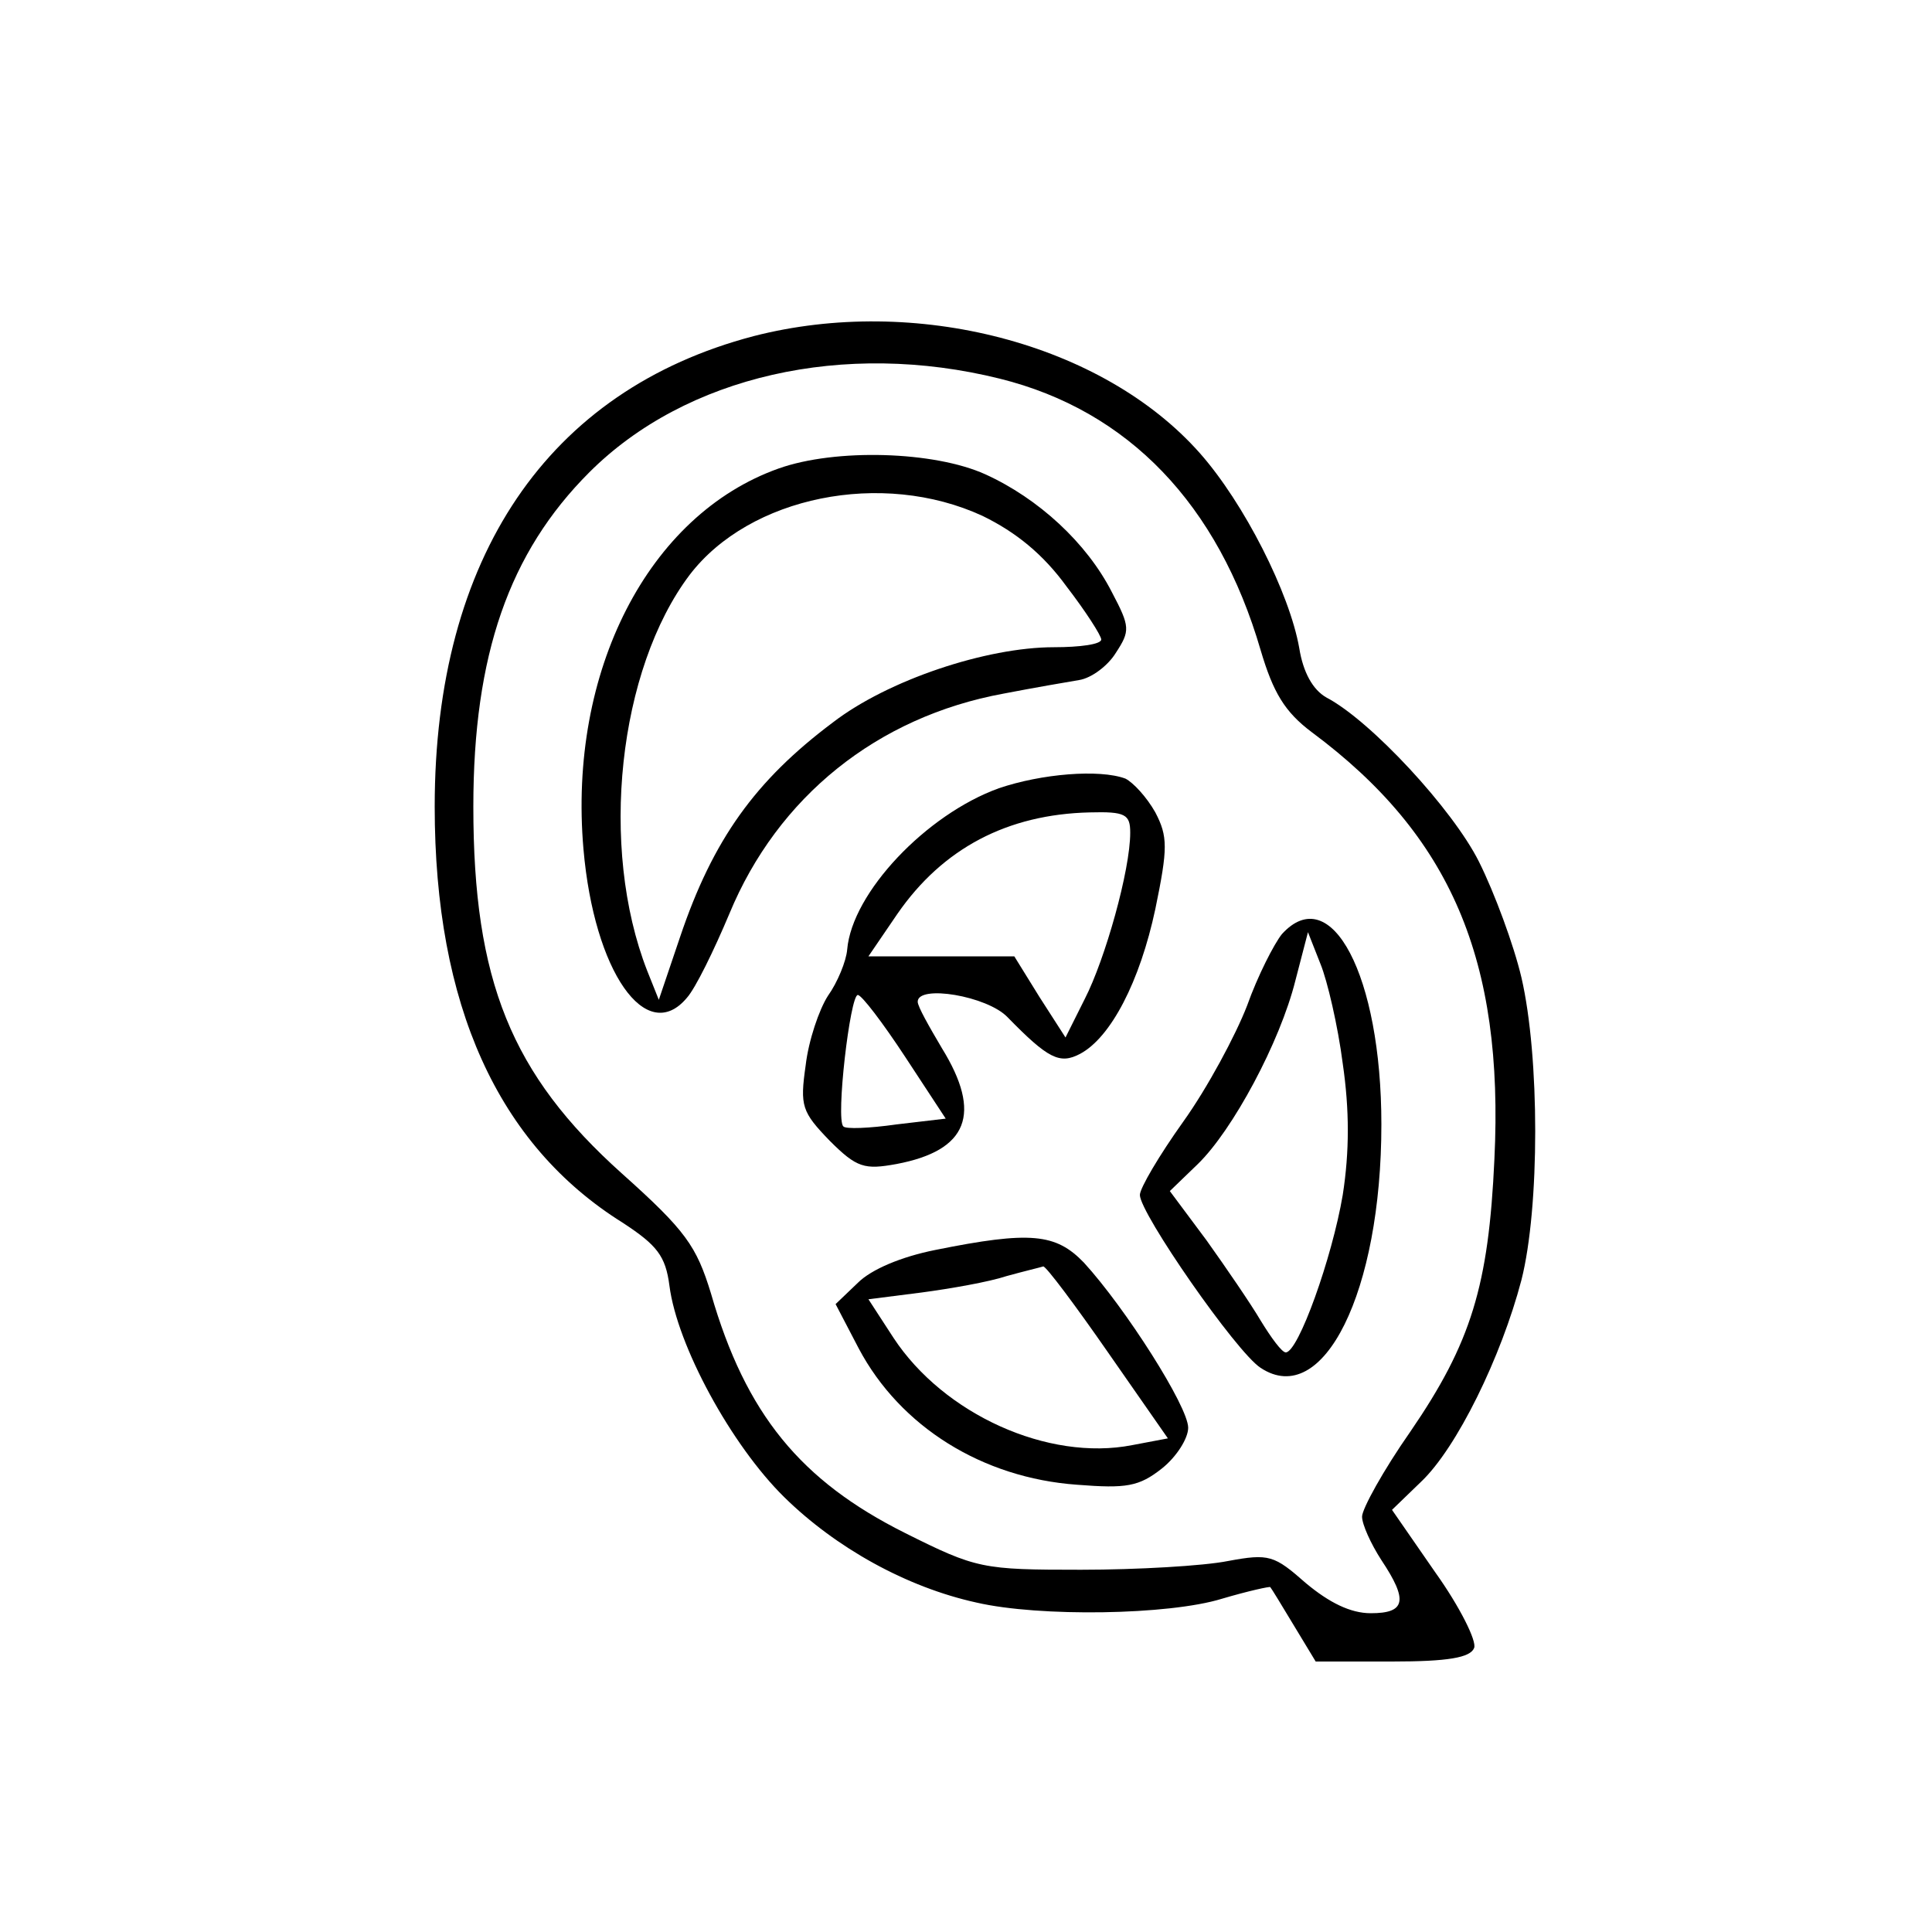
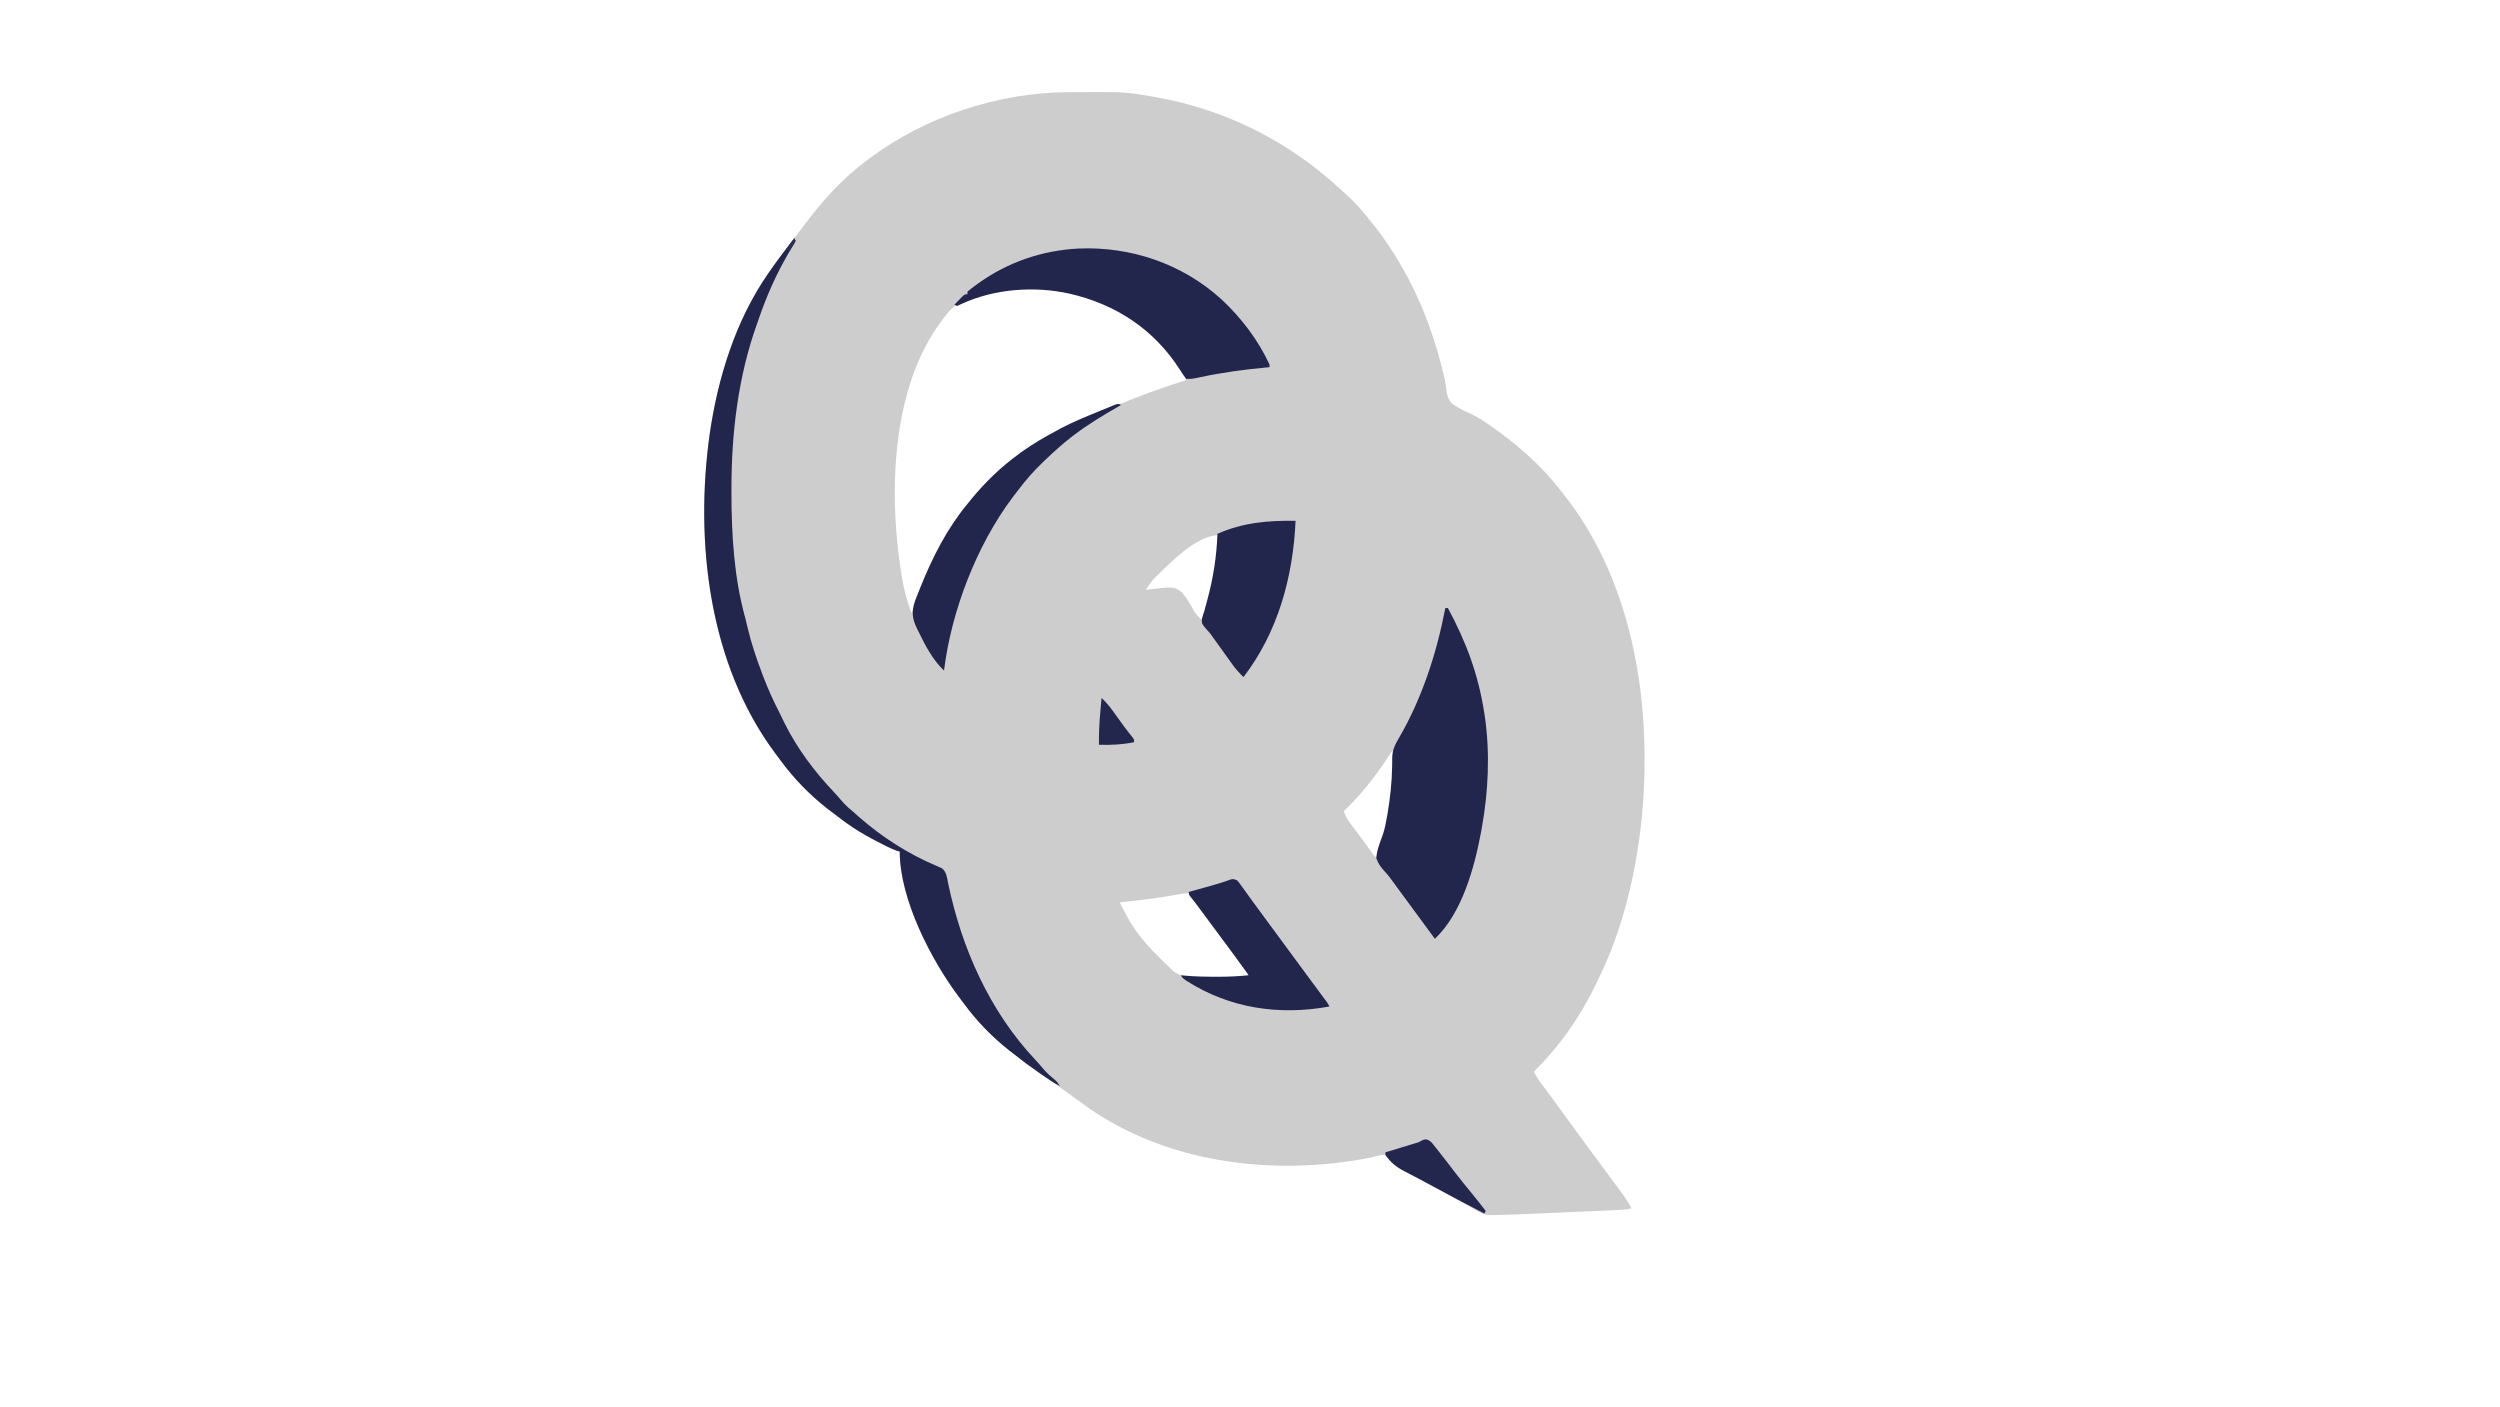
- <svg xmlns="http://www.w3.org/2000/svg" version="1.0" width="200pt" height="200pt" viewBox="0 0 200 200" preserveAspectRatio="xMidYMid meet">
-   <g transform="translate(0,200) scale(0.1,-0.1)" fill="#000000" stroke="none">
-     <path d="M780 1652 c-213 -56 -330 -229 -330 -487 0 -205 65 -350 195 -431 35 -23 44 -34 48 -65 8 -62 64 -165 119 -219 53 -52 126 -93 199 -109 65 -15 199 -13 254 4 27 8 50 13 50 12 1 -1 12 -19 24 -39 l23 -38 79 0 c58 0 81 4 85 14 3 7 -15 43 -40 78 l-45 65 30 29 c37 35 83 129 104 209 19 75 19 231 0 313 -8 34 -28 88 -44 120 -27 54 -112 146 -158 170 -14 8 -24 26 -28 51 -10 57 -57 150 -103 202 -101 114 -295 164 -462 121z m255 -44 c133 -33 226 -130 270 -281 13 -44 25 -64 53 -85 144 -107 199 -236 189 -442 -6 -131 -24 -190 -87 -282 -28 -40 -50 -80 -50 -88 0 -8 9 -28 20 -45 28 -42 25 -55 -11 -55 -21 0 -43 11 -67 31 -33 29 -38 31 -81 23 -25 -5 -94 -9 -152 -9 -102 0 -108 1 -182 38 -108 54 -165 123 -201 248 -15 49 -26 65 -92 124 -115 103 -154 200 -154 380 0 157 37 263 120 346 100 100 264 137 425 97z" />
-     <path d="M806 1515 c-135 -48 -218 -210 -202 -394 11 -127 65 -204 107 -154 9 10 28 49 44 87 50 121 153 204 284 228 31 6 66 12 78 14 13 2 30 15 38 28 15 23 15 27 -4 63 -26 51 -76 97 -131 122 -53 24 -155 27 -214 6z m211 -49 c35 -17 63 -40 87 -73 20 -26 36 -51 36 -55 0 -5 -22 -8 -49 -8 -70 0 -172 -34 -229 -78 -80 -60 -124 -121 -158 -222 l-22 -65 -12 30 c-50 128 -30 312 44 410 62 81 199 109 303 61z" />
-     <path d="M1034 1184 c-75 -27 -152 -108 -157 -167 -1 -12 -10 -34 -20 -48 -9 -14 -20 -46 -23 -72 -6 -42 -4 -48 25 -78 28 -28 36 -30 69 -24 74 14 89 52 47 120 -13 22 -25 43 -25 48 0 18 72 6 93 -16 42 -43 54 -49 75 -38 32 17 62 75 78 150 13 63 13 75 0 100 -9 16 -23 31 -31 35 -27 10 -87 5 -131 -10z m136 -46 c0 -39 -26 -131 -47 -172 l-20 -40 -27 42 -26 42 -76 0 -75 0 30 44 c47 68 114 103 199 105 37 1 42 -2 42 -21z m-233 -232 l42 -64 -51 -6 c-28 -4 -53 -5 -55 -2 -8 7 7 136 15 136 4 0 26 -29 49 -64z" />
-     <path d="M1327 1033 c-8 -10 -25 -43 -36 -74 -12 -31 -41 -85 -66 -120 -25 -35 -45 -69 -45 -76 0 -19 100 -163 125 -179 65 -43 125 79 125 252 0 154 -52 253 -103 197z m63 -134 c7 -48 7 -91 0 -136 -11 -65 -46 -163 -59 -163 -4 0 -15 15 -26 33 -10 17 -36 55 -56 83 l-38 51 29 28 c36 35 85 126 101 190 l13 50 13 -33 c7 -17 18 -64 23 -103z" />
-     <path d="M968 706 c-35 -7 -66 -20 -80 -34 l-23 -22 24 -46 c43 -81 128 -134 226 -141 51 -4 64 -2 88 17 15 12 27 31 27 42 0 22 -65 124 -108 171 -29 30 -55 33 -154 13z m179 -106 l62 -89 -37 -7 c-87 -17 -195 32 -247 111 l-26 40 55 7 c30 4 70 11 88 17 18 5 35 9 38 10 3 0 33 -40 67 -89z" />
-   </g>
+ <svg xmlns="http://www.w3.org/2000/svg" version="1.1" width="1920" height="1080">
+   <path d="M0 0 C1.432 -0.011 1.432 -0.011 2.893 -0.021 C43.557 -0.254 43.557 -0.254 63.594 3.203 C64.679 3.386 65.764 3.569 66.882 3.757 C119.807 13.028 168.009 36.996 207.594 73.203 C208.609 74.114 209.624 75.024 210.641 75.934 C216.347 81.062 221.731 86.255 226.594 92.203 C227.58 93.378 228.567 94.552 229.555 95.727 C236.878 104.509 243.533 113.509 249.594 123.203 C250.182 124.131 250.182 124.131 250.782 125.077 C267.189 151.123 278.777 179.71 286.469 209.453 C286.764 210.58 287.058 211.706 287.362 212.867 C288.565 217.592 289.671 222.212 290.207 227.062 C290.829 232.009 291.419 236.401 295.474 239.761 C300.411 242.997 305.701 245.464 311.042 247.952 C314.744 249.767 318.133 251.94 321.531 254.266 C322.134 254.676 322.737 255.087 323.358 255.51 C343.6 269.49 362.464 285.739 377.594 305.203 C378.381 306.185 379.169 307.168 379.98 308.18 C435.733 378.231 449.25 475.425 439.953 562.225 C435.264 602.833 425.574 643.339 407.594 680.203 C406.953 681.559 406.314 682.916 405.676 684.273 C393.703 709.355 377.496 732.734 357.594 752.203 C358.947 755.083 360.492 757.569 362.395 760.117 C362.953 760.869 363.511 761.62 364.086 762.395 C364.687 763.198 365.287 764.001 365.906 764.828 C367.184 766.549 368.462 768.27 369.738 769.992 C370.385 770.864 371.032 771.736 371.698 772.634 C374.527 776.468 377.312 780.334 380.094 784.203 C386.274 792.787 392.542 801.305 398.828 809.812 C402.331 814.555 405.827 819.302 409.322 824.052 C412.351 828.168 415.391 832.277 418.445 836.375 C419.077 837.225 419.709 838.075 420.359 838.951 C421.562 840.569 422.768 842.185 423.977 843.799 C427.187 848.127 430.024 852.465 432.594 857.203 C427.98 858.318 423.433 858.491 418.711 858.684 C417.826 858.723 416.941 858.762 416.028 858.803 C413.104 858.931 410.179 859.053 407.254 859.176 C405.209 859.264 403.165 859.352 401.121 859.441 C396.831 859.625 392.541 859.807 388.252 859.988 C382.788 860.217 377.325 860.453 371.862 860.69 C367.635 860.874 363.407 861.054 359.18 861.233 C357.168 861.319 355.156 861.406 353.144 861.493 C344.29 861.876 335.434 862.249 326.573 862.387 C325.528 862.403 324.483 862.42 323.407 862.438 C318.407 862.021 314.653 859.754 310.469 857.141 C308.574 856.034 306.678 854.93 304.781 853.828 C303.786 853.239 302.791 852.65 301.766 852.043 C296.675 849.09 291.472 846.35 286.271 843.597 C283.293 842.017 280.325 840.417 277.355 838.82 C273.122 836.548 268.876 834.303 264.613 832.086 C262.836 831.146 261.058 830.206 259.281 829.266 C258.494 828.866 257.707 828.466 256.896 828.054 C252.612 825.764 250.105 823.715 247.238 819.762 C245.632 817.639 245.632 817.639 243.594 816.203 C239.699 815.989 236.306 817.113 232.594 818.203 C230.76 818.561 228.921 818.895 227.078 819.203 C225.686 819.449 225.686 819.449 224.266 819.7 C153.579 831.866 75.048 821.68 15.254 779.824 C14.032 778.953 12.812 778.079 11.594 777.203 C10.9 776.707 10.206 776.211 9.492 775.7 C5.694 772.979 1.91 770.241 -1.867 767.492 C-6.185 764.354 -10.539 761.272 -14.906 758.203 C-17.741 756.205 -20.574 754.204 -23.406 752.203 C-24.16 751.672 -24.913 751.141 -25.689 750.593 C-46.193 736.102 -65.193 720.251 -80.164 699.89 C-81.385 698.232 -82.63 696.594 -83.879 694.957 C-105.181 666.585 -129.406 619.912 -129.406 583.203 C-130.547 582.882 -130.547 582.882 -131.711 582.555 C-136.884 580.663 -141.658 578.135 -146.531 575.578 C-147.562 575.038 -148.593 574.497 -149.656 573.94 C-156.909 570.092 -163.78 566.069 -170.406 561.203 C-171.394 560.486 -172.381 559.77 -173.398 559.031 C-176.432 556.793 -179.424 554.509 -182.406 552.203 C-183.253 551.564 -184.1 550.924 -184.973 550.266 C-198.607 539.608 -210.997 526.844 -221.191 512.867 C-222.412 511.195 -223.657 509.545 -224.906 507.895 C-276.1 439.327 -286.953 345.082 -275.334 262.359 C-269.078 219.314 -255.433 175.201 -230.406 139.203 C-229.674 138.14 -228.942 137.076 -228.188 135.98 C-221.193 125.952 -213.684 116.293 -206.241 106.597 C-204.668 104.545 -203.103 102.488 -201.543 100.426 C-187.763 82.25 -172.829 65.775 -154.406 52.203 C-153.846 51.782 -153.286 51.361 -152.709 50.928 C-109.693 18.629 -53.792 0.267 0 0 Z M-91.047 167.762 C-93.683 170.807 -96.082 173.918 -98.406 177.203 C-99.167 178.267 -99.927 179.33 -100.711 180.426 C-137.175 233.439 -138.009 315.357 -127.088 376.275 C-125.5 384.462 -123.188 392.348 -120.406 400.203 C-118.813 397.162 -117.563 394.084 -116.375 390.863 C-106.369 364.071 -94.759 338.394 -76.406 316.203 C-75.536 315.129 -74.667 314.055 -73.797 312.98 C-63.305 300.167 -51.751 289.011 -38.406 279.203 C-37.347 278.422 -36.287 277.641 -35.195 276.836 C-26.966 270.964 -18.353 265.898 -9.406 261.203 C-7.843 260.374 -7.843 260.374 -6.249 259.527 C6.375 252.953 19.539 247.671 32.719 242.328 C33.909 241.843 35.099 241.359 36.326 240.859 C54.2 233.589 72.104 226.748 90.594 221.203 C86.174 201.137 62.46 182.639 46.027 171.82 C11.939 150.117 -58.179 135.915 -91.047 167.762 Z M66.004 373.527 C63.506 376.301 61.581 379.054 59.594 382.203 C60.283 382.109 60.972 382.015 61.682 381.917 C80.96 379.628 80.96 379.628 86.973 383.889 C90.926 388.132 93.676 392.997 96.365 398.103 C98.065 401.009 100.081 402.984 102.594 405.203 C105.647 398.126 107.878 391.074 109.656 383.578 C109.912 382.507 110.168 381.435 110.432 380.331 C113.406 367.371 115.998 353.558 115.594 340.203 C98.378 340.203 77.298 362.3 66.004 373.527 Z M248.594 506.203 C247.393 507.93 246.235 509.687 245.094 511.453 C235.393 526.142 224.397 540.078 211.594 552.203 C212.868 555.7 214.339 558.488 216.57 561.461 C217.155 562.247 217.74 563.033 218.343 563.843 C218.962 564.663 219.581 565.483 220.219 566.328 C221.487 568.024 222.756 569.721 224.023 571.418 C224.943 572.646 224.943 572.646 225.882 573.898 C228.707 577.702 231.428 581.579 234.141 585.465 C234.62 586.038 235.1 586.612 235.594 587.203 C236.254 587.203 236.914 587.203 237.594 587.203 C246.211 560.718 250.206 534.051 249.594 506.203 C249.264 506.203 248.934 506.203 248.594 506.203 Z M85.219 615.973 C70.072 618.784 54.919 620.667 39.594 622.203 C42.945 629.154 46.347 635.878 50.781 642.203 C51.479 643.208 51.479 643.208 52.19 644.234 C59.582 654.66 68.711 663.624 77.969 672.391 C78.863 673.25 79.758 674.11 80.68 674.996 C89.342 681.557 102.004 680.385 112.344 680.391 C113.543 680.403 114.741 680.415 115.977 680.428 C123.716 680.44 131.008 679.742 138.594 678.203 C136.856 674.61 134.739 671.432 132.406 668.203 C131.974 667.601 131.542 667 131.097 666.38 C126.622 660.183 122.027 654.077 117.427 647.972 C112.312 641.179 107.26 634.341 102.249 627.47 C100.711 625.37 99.16 623.282 97.594 621.203 C97.131 620.587 96.669 619.97 96.192 619.335 C94.778 617.482 94.778 617.482 92.594 615.203 C89.948 615.203 87.801 615.479 85.219 615.973 Z " fill="#CDCDCE" transform="translate(820.4062,70.79688)" />
+   <path d="M0 0 C0.66 0 1.32 0 2 0 C16.158 26.279 25.464 51.253 30 81 C30.169 82.092 30.169 82.092 30.342 83.205 C34.436 111.424 33.066 141.041 28 169 C27.735 170.474 27.735 170.474 27.465 171.978 C22.327 199.405 12.933 234.082 -8 254 C-15.461 243.881 -22.92 233.761 -30.348 223.617 C-32.631 220.5 -34.924 217.389 -37.224 214.284 C-38.152 213.019 -39.07 211.748 -39.979 210.47 C-42.143 207.434 -44.32 204.599 -46.902 201.906 C-49.728 198.802 -51.642 196.043 -53 192 C-52.59 185.681 -50.019 179.713 -47.915 173.801 C-46.437 169.276 -45.565 164.683 -44.75 160 C-44.511 158.632 -44.511 158.632 -44.268 157.237 C-42.366 145.799 -41.088 134.223 -40.871 122.625 C-40.849 121.744 -40.826 120.863 -40.803 119.956 C-40.769 118.307 -40.759 116.658 -40.781 115.009 C-40.66 109.022 -38.717 105.042 -35.707 99.919 C-17.884 69.438 -6.628 34.55 0 0 Z " fill="#22254C" transform="translate(1110,467)" />
+   <path d="M0 0 C0.495 0.99 0.495 0.99 1 2 C0.171 3.806 0.171 3.806 -1.176 6.016 C-1.669 6.843 -2.163 7.671 -2.671 8.524 C-3.213 9.424 -3.754 10.323 -4.312 11.25 C-13.695 27.264 -21.153 44.062 -27.178 61.61 C-27.724 63.199 -28.28 64.784 -28.846 66.366 C-43.136 106.487 -48.222 149.505 -48.25 191.875 C-48.251 192.926 -48.252 193.976 -48.253 195.059 C-48.232 227.319 -46.309 260.737 -37.555 291.925 C-36.938 294.233 -36.402 296.553 -35.871 298.883 C-33.011 311.09 -29.084 322.739 -24.625 334.438 C-24.358 335.143 -24.092 335.849 -23.817 336.576 C-20.304 345.829 -16.317 354.714 -11.786 363.515 C-10.211 366.589 -8.714 369.685 -7.25 372.812 C2.444 392.095 15.572 409.672 30.418 425.266 C32.451 427.418 34.373 429.589 36.25 431.875 C39.472 435.681 43.198 438.79 47 442 C47.902 442.802 48.805 443.604 49.734 444.43 C67.204 459.833 87.486 472.782 108.934 481.87 C109.697 482.208 110.46 482.546 111.246 482.895 C111.923 483.182 112.601 483.469 113.299 483.765 C116.824 486.324 117.29 490.881 118.086 494.945 C128.435 544.998 149.996 593.707 185.312 631.125 C187.373 633.329 189.337 635.546 191.25 637.875 C193.944 641.098 197.038 643.745 200.266 646.422 C202 648 202 648 204 651 C199.371 648.792 195.282 645.897 191.062 643 C190.214 642.418 189.365 641.835 188.49 641.235 C181.465 636.383 174.68 631.317 168 626 C167.129 625.334 166.257 624.667 165.359 623.98 C152.094 613.595 140.175 601.256 130.227 587.671 C129.013 586.018 127.775 584.388 126.531 582.758 C105.224 554.389 81 507.708 81 471 C79.859 470.679 79.859 470.679 78.695 470.352 C73.522 468.459 68.748 465.932 63.875 463.375 C62.844 462.834 61.813 462.294 60.751 461.737 C53.497 457.889 46.626 453.866 40 449 C39.013 448.283 38.025 447.567 37.008 446.828 C33.974 444.59 30.982 442.306 28 440 C27.153 439.361 26.306 438.721 25.434 438.062 C11.8 427.405 -0.59 414.641 -10.785 400.664 C-12.006 398.992 -13.251 397.342 -14.5 395.691 C-65.694 327.123 -76.547 232.879 -64.928 150.156 C-58.673 107.121 -45.036 62.984 -20 27 C-19.605 26.429 -19.209 25.858 -18.802 25.269 C-12.807 16.638 -6.466 8.282 0 0 Z " fill="#22264C" transform="translate(610,183)" />
+   <path d="M0 0 C40.298 -1.734 79.847 11.739 109.74 38.927 C125.087 53.257 137.87 69.997 146.75 89.117 C146.75 89.777 146.75 90.437 146.75 91.117 C145.597 91.222 145.597 91.222 144.421 91.329 C127.408 92.906 110.813 95.123 94.091 98.683 C93.209 98.866 92.327 99.049 91.418 99.238 C90.62 99.406 89.823 99.574 89.001 99.747 C86.75 100.117 86.75 100.117 82.75 100.117 C80.994 97.87 79.534 95.727 78.062 93.304 C58.175 62.09 28.687 42.722 -7.11 34.589 C-33.925 28.666 -64.564 30.893 -89.688 42.492 C-90.863 43.028 -92.039 43.564 -93.25 44.117 C-93.91 43.787 -94.57 43.457 -95.25 43.117 C-93.965 41.777 -92.671 40.445 -91.375 39.117 C-90.656 38.374 -89.936 37.632 -89.195 36.867 C-87.25 35.117 -87.25 35.117 -85.25 35.117 C-85.25 34.457 -85.25 33.797 -85.25 33.117 C-83.122 31.328 -80.998 29.68 -78.75 28.054 C-78.078 27.566 -77.406 27.078 -76.714 26.575 C-53.894 10.322 -27.952 1.45 0 0 Z " fill="#22254C" transform="translate(828.25,190.8833)" />
+   <path d="M0 0 C-1.946 43.084 -13.488 85.421 -40 120 C-43.164 116.939 -45.956 113.903 -48.5 110.312 C-49.178 109.364 -49.856 108.415 -50.555 107.438 C-51.125 106.635 -51.125 106.635 -51.706 105.816 C-54.328 102.136 -56.98 98.476 -59.625 94.812 C-60.432 93.691 -60.432 93.691 -61.256 92.546 C-61.782 91.815 -62.309 91.085 -62.852 90.332 C-63.365 89.607 -63.878 88.882 -64.407 88.135 C-65.973 85.97 -65.973 85.97 -67.804 83.986 C-71.982 79.189 -71.982 79.189 -72.031 75.882 C-71.521 73.506 -70.803 71.293 -70 69 C-69.522 67.256 -69.054 65.508 -68.598 63.758 C-68.224 62.391 -68.224 62.391 -67.843 60.997 C-63.241 44.057 -60.651 27.531 -60 10 C-40.848 1.345 -20.751 -0.376 0 0 Z " fill="#22254C" transform="translate(995,400)" />
+   <path d="M0 0 C-0.593 0.341 -1.186 0.683 -1.797 1.035 C-13.599 7.853 -25.155 14.73 -36 23 C-36.874 23.663 -37.748 24.325 -38.648 25.008 C-45.437 30.297 -51.761 36.083 -58 42 C-58.503 42.475 -59.006 42.949 -59.525 43.438 C-66.984 50.518 -73.551 58.025 -79.702 66.266 C-80.923 67.897 -82.17 69.51 -83.418 71.121 C-111.052 107.952 -130.383 158.353 -136 204 C-144.798 195.647 -150.274 184.908 -155.562 174.125 C-156.004 173.246 -156.446 172.367 -156.901 171.461 C-160.618 163.656 -160.974 158.386 -158.164 150.27 C-157.334 148.111 -156.487 145.959 -155.625 143.812 C-155.172 142.667 -154.72 141.522 -154.253 140.341 C-145.009 117.276 -133.899 95.229 -118 76 C-117.142 74.938 -116.284 73.875 -115.426 72.812 C-104.665 59.643 -92.72 48.05 -79 38 C-77.413 36.83 -77.413 36.83 -75.793 35.637 C-67.548 29.751 -58.919 24.78 -50 20 C-48.862 19.377 -47.724 18.755 -46.551 18.113 C-37.041 13.056 -27.079 9.021 -17.125 4.938 C-16.395 4.636 -15.665 4.334 -14.913 4.023 C-12.823 3.161 -10.729 2.311 -8.633 1.465 C-7.994 1.201 -7.355 0.937 -6.697 0.664 C-2.23 -1.115 -2.23 -1.115 0 0 Z " fill="#22254C" transform="translate(861,311)" />
+   <path d="M0 0 C1.404 1.556 1.404 1.556 2.863 3.586 C3.413 4.342 3.963 5.098 4.529 5.877 C5.118 6.701 5.706 7.526 6.312 8.375 C7.579 10.123 8.846 11.87 10.113 13.617 C10.76 14.514 11.407 15.411 12.073 16.335 C15.02 20.411 18.011 24.455 21 28.5 C22.167 30.083 23.334 31.666 24.5 33.25 C25.078 34.034 25.655 34.818 26.25 35.625 C32.667 44.333 39.083 53.042 45.5 61.75 C46.079 62.535 46.657 63.32 47.253 64.129 C48.409 65.699 49.566 67.268 50.721 68.838 C53.795 73.011 56.873 77.181 59.957 81.348 C60.602 82.22 61.247 83.093 61.912 83.992 C63.156 85.674 64.4 87.355 65.646 89.035 C66.203 89.788 66.759 90.541 67.332 91.316 C67.824 91.981 68.316 92.646 68.823 93.33 C70 95 70 95 71 97 C32.468 104.021 -5.625 98.497 -38.895 77.172 C-42 75 -42 75 -43 73 C-42.296 73.071 -41.592 73.141 -40.867 73.214 C-32.895 73.955 -25.003 74.151 -17 74.125 C-15.819 74.129 -14.638 74.133 -13.422 74.137 C-5.899 74.128 1.515 73.752 9 73 C1.674 62.77 -5.745 52.619 -13.316 42.569 C-18.406 35.809 -23.434 29.006 -28.433 22.178 C-30.698 19.091 -32.961 16.048 -35.395 13.09 C-37 11 -37 11 -37 9 C-36.29 8.804 -35.58 8.607 -34.848 8.405 C-31.585 7.502 -28.324 6.595 -25.062 5.688 C-23.946 5.379 -22.829 5.07 -21.678 4.752 C-15.972 3.162 -10.349 1.515 -4.802 -0.571 C-3 -1 -3 -1 0 0 Z " fill="#22254C" transform="translate(950,676)" />
+   <path d="M0 0 C2.306 0.981 3.264 2.001 4.813 3.962 C5.596 4.939 5.596 4.939 6.395 5.937 C7.217 6.993 7.217 6.993 8.055 8.071 C8.631 8.796 9.208 9.521 9.801 10.269 C14.038 15.618 18.187 21.035 22.325 26.462 C25.887 31.093 29.6 35.602 33.296 40.126 C37.249 44.968 41.136 49.854 44.93 54.821 C44.435 55.811 44.435 55.811 43.93 56.821 C29.994 49.638 16.111 42.377 2.383 34.802 C-1.414 32.711 -5.238 30.682 -9.085 28.685 C-10.076 28.163 -11.068 27.642 -12.089 27.105 C-13.969 26.117 -15.857 25.141 -17.752 24.18 C-23.691 21.034 -28.271 17.445 -32.07 11.821 C-32.07 11.161 -32.07 10.501 -32.07 9.821 C-30.92 9.473 -30.92 9.473 -29.747 9.119 C-26.27 8.065 -22.795 7.006 -19.32 5.946 C-18.113 5.581 -16.907 5.217 -15.664 4.841 C-14.503 4.486 -13.343 4.132 -12.148 3.767 C-10.545 3.28 -10.545 3.28 -8.911 2.783 C-6.122 1.934 -6.122 1.934 -3.94 0.637 C-2.07 -0.179 -2.07 -0.179 0 0 Z " fill="#23264D" transform="translate(1096.07,875.1787)" />
+   <path d="M0 0 C4.465 4.15 7.871 8.778 11.375 13.75 C15.424 19.441 19.497 25.064 23.926 30.469 C25 32 25 32 25 34 C15.87 35.904 7.281 36.228 -2 36 C-2.134 27.687 -1.756 19.527 -1 11.25 C-0.905 10.159 -0.809 9.069 -0.711 7.945 C-0.479 5.296 -0.242 2.648 0 0 Z " fill="#24274D" transform="translate(846,536)" />
+   <path d="M0 0 C0.33 0.66 0.66 1.32 1 2 C0.004 3.945 0.004 3.945 -1.438 6.125 C-1.911 6.849 -2.384 7.574 -2.871 8.32 C-3.244 8.875 -3.616 9.429 -4 10 C-4.66 9.34 -5.32 8.68 -6 8 C-4.02 5.36 -2.04 2.72 0 0 Z " fill="#2C2F52" transform="translate(610,183)" />
</svg>
